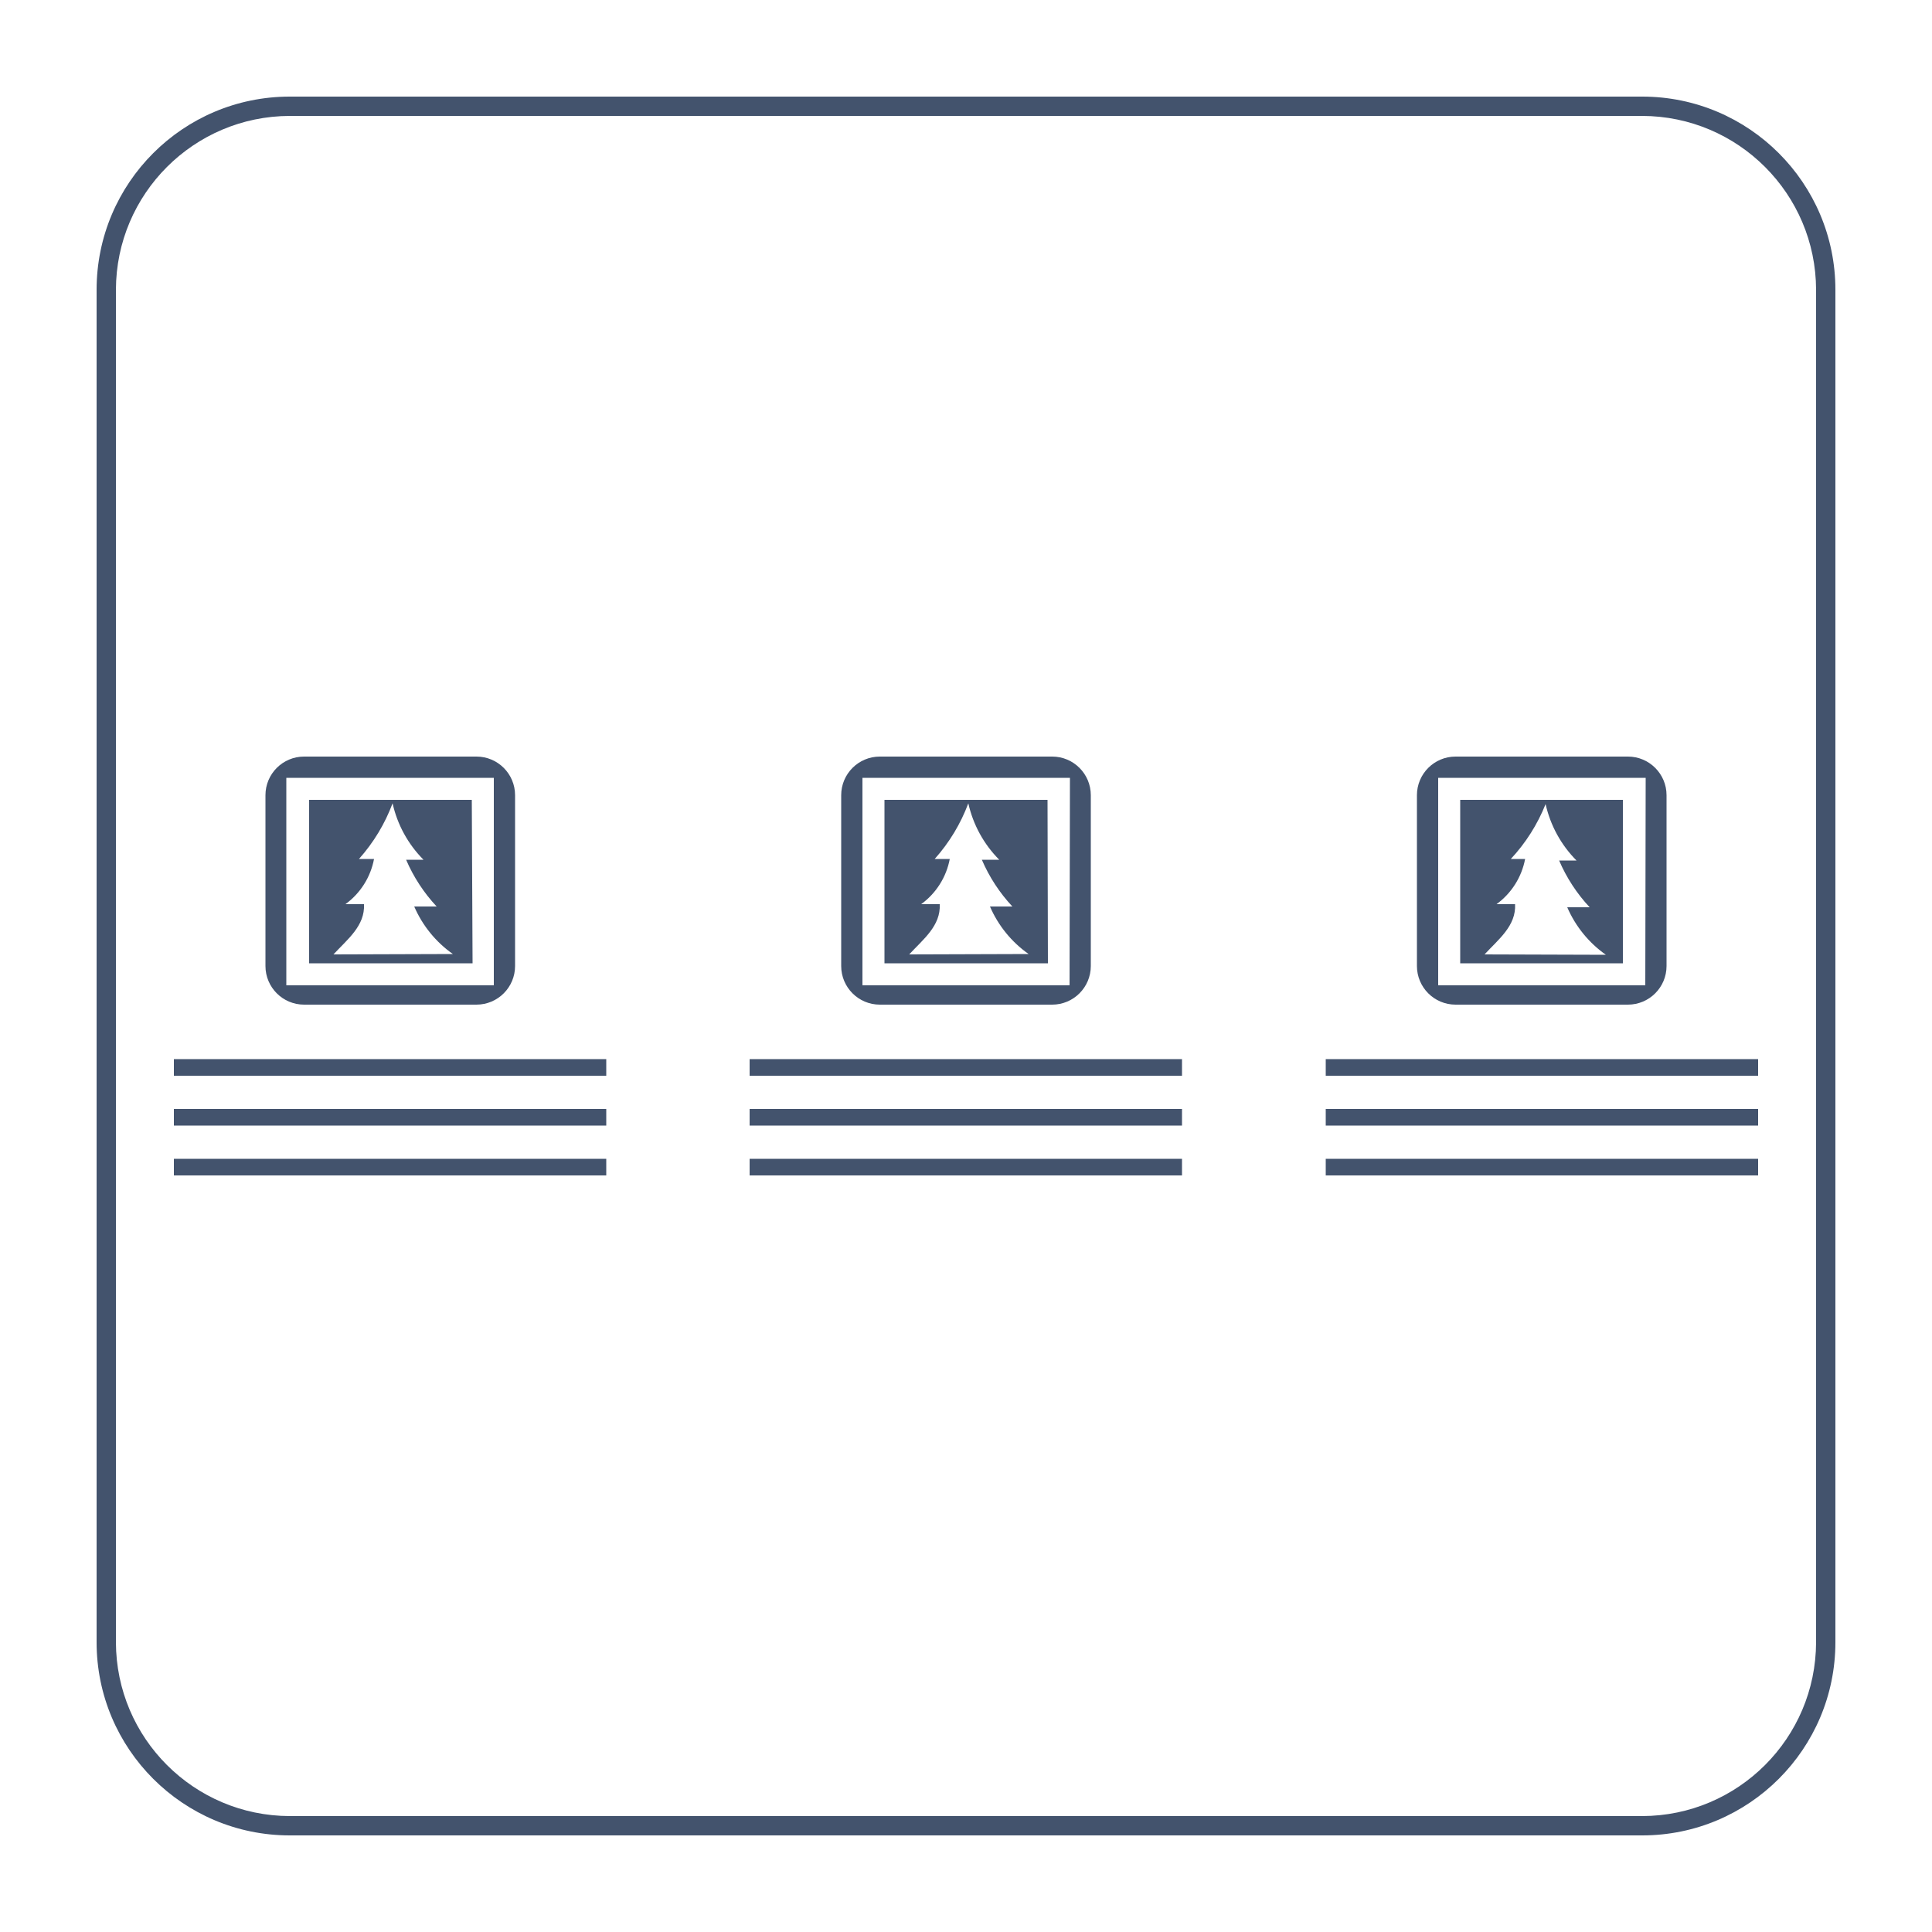
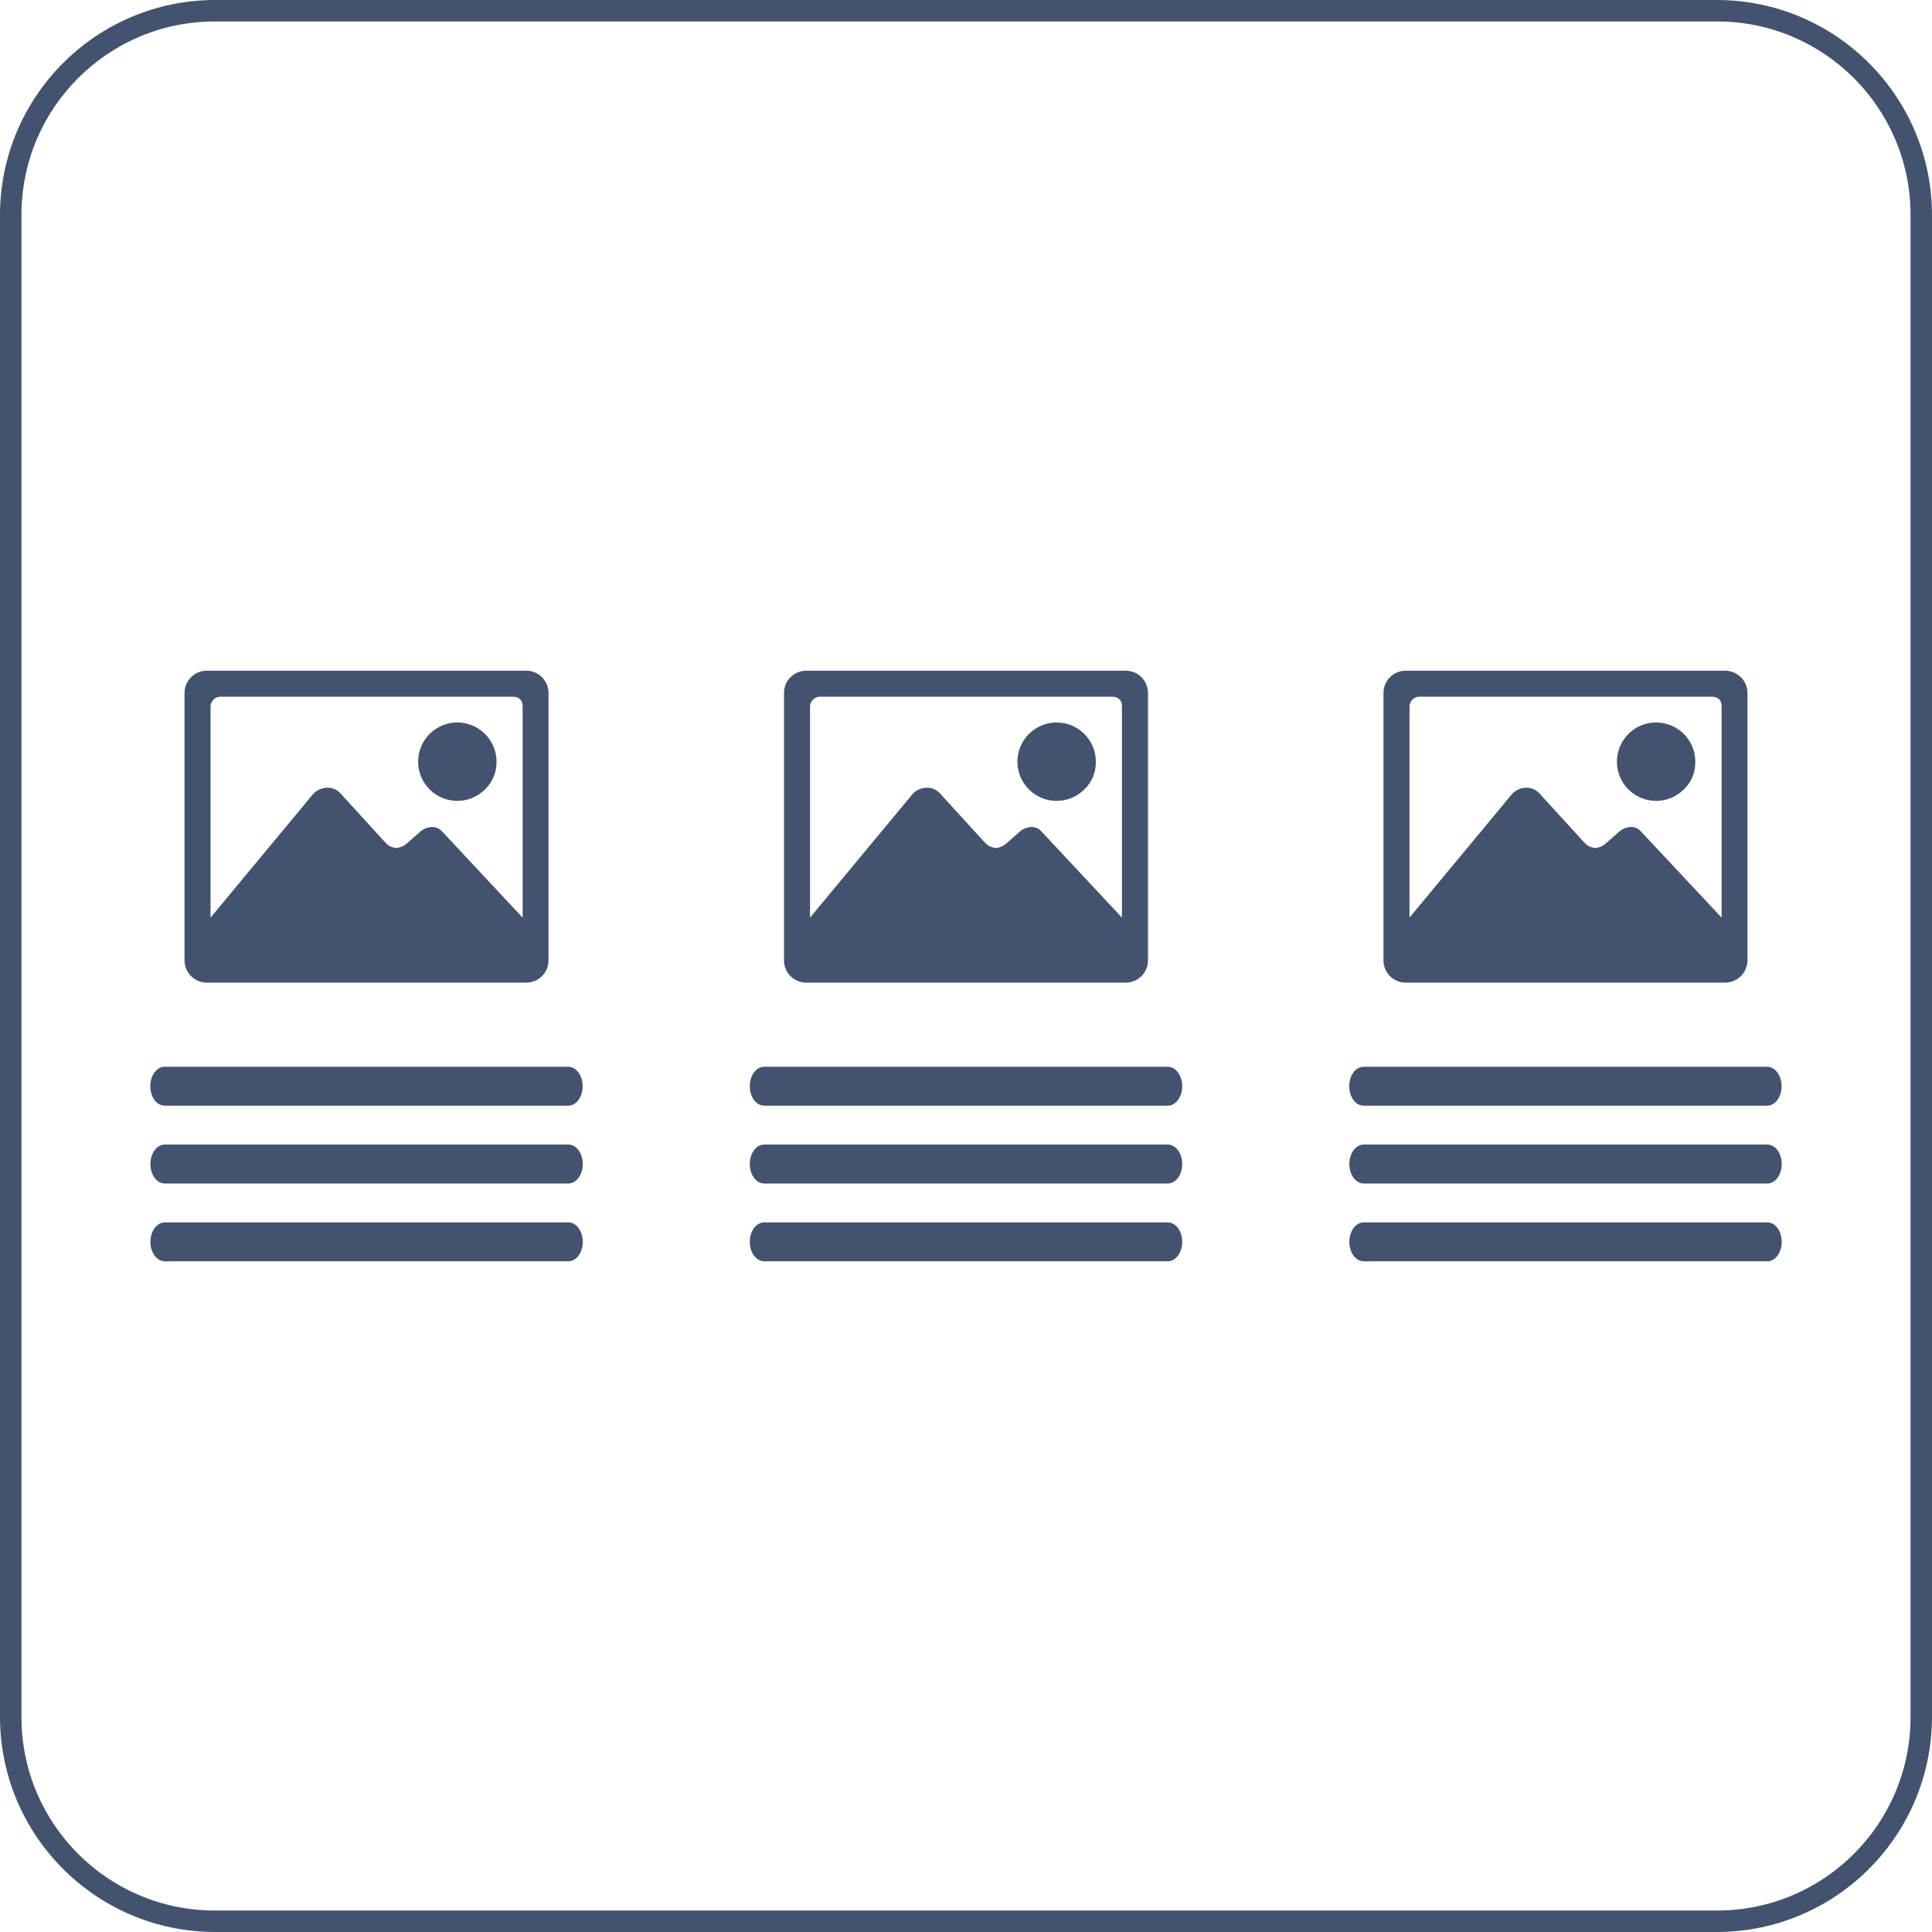
- <svg xmlns="http://www.w3.org/2000/svg" id="Ebene_1" data-name="Ebene 1" viewBox="0 0 50 50">
+ <svg xmlns="http://www.w3.org/2000/svg" viewBox="0 0 45 45">
  <defs>
    <style>.cls-1{fill:#43536d;}</style>
  </defs>
-   <path class="cls-1" d="M42.5,3A4.51,4.51,0,0,1,47,7.5v35A4.51,4.51,0,0,1,42.5,47H7.5A4.51,4.51,0,0,1,3,42.5V7.5A4.51,4.51,0,0,1,7.5,3h35m0-.5H7.5a5,5,0,0,0-5,5v35a5,5,0,0,0,5,5h35a5,5,0,0,0,5-5V7.5a5,5,0,0,0-5-5Z" />
-   <path class="cls-1" d="M27.11,20.7H22.89v4.23h4.23Zm-3.58,4c.36-.39.82-.74.79-1.3h-.48a1.88,1.88,0,0,0,.74-1.17h-.39a4.56,4.56,0,0,0,.87-1.44,3,3,0,0,0,.8,1.46h-.45a4.19,4.19,0,0,0,.79,1.21h-.58a2.92,2.92,0,0,0,1,1.23Z" />
-   <path class="cls-1" d="M27.23,19.58H22.77a1,1,0,0,0-1,1V25a1,1,0,0,0,1,1h4.46a1,1,0,0,0,1-1V20.58A1,1,0,0,0,27.23,19.58Zm.45,5.92H22.32V20.13h5.37Z" />
-   <rect class="cls-1" x="19.4" y="27.41" width="11.19" height="0.43" />
-   <rect class="cls-1" x="19.4" y="29.99" width="11.19" height="0.43" />
-   <rect class="cls-1" x="19.4" y="28.7" width="11.19" height="0.43" />
-   <path class="cls-1" d="M42,20.7H37.79v4.23H42Zm-3.58,4c.36-.39.82-.74.79-1.3h-.48a1.88,1.88,0,0,0,.74-1.17H39.1A4.56,4.56,0,0,0,40,20.81a3,3,0,0,0,.8,1.46h-.45a4.19,4.19,0,0,0,.79,1.21h-.58a2.92,2.92,0,0,0,1,1.23Z" />
-   <path class="cls-1" d="M42.13,19.58H37.67a1,1,0,0,0-1,1V25a1,1,0,0,0,1,1h4.46a1,1,0,0,0,1-1V20.58A1,1,0,0,0,42.13,19.58Zm.45,5.92H37.22V20.13h5.37Z" />
-   <rect class="cls-1" x="34.31" y="27.41" width="11.19" height="0.43" />
-   <rect class="cls-1" x="34.31" y="29.99" width="11.19" height="0.43" />
-   <rect class="cls-1" x="34.31" y="28.7" width="11.19" height="0.43" />
-   <path class="cls-1" d="M12.21,20.7H8v4.23h4.23Zm-3.58,4c.36-.39.82-.74.79-1.3H8.94a1.88,1.88,0,0,0,.74-1.17H9.29a4.56,4.56,0,0,0,.87-1.44,3,3,0,0,0,.8,1.46h-.45a4.19,4.19,0,0,0,.79,1.21h-.58a2.92,2.92,0,0,0,1,1.23Z" />
-   <path class="cls-1" d="M12.33,19.58H7.87a1,1,0,0,0-1,1V25a1,1,0,0,0,1,1h4.46a1,1,0,0,0,1-1V20.58A1,1,0,0,0,12.33,19.58Zm.45,5.92H7.41V20.13h5.37Z" />
-   <rect class="cls-1" x="4.5" y="27.41" width="11.19" height="0.43" />
-   <rect class="cls-1" x="4.5" y="29.99" width="11.19" height="0.43" />
-   <rect class="cls-1" x="4.5" y="28.7" width="11.19" height="0.43" />
+   <g id="_3_Boxes" data-name="3 Boxes">
+     <path class="cls-1" d="M15.739,30.972h-9.4c-.185,0-.336.2-.336.453s.151.453.336.453h9.4c.185,0,.335-.2.335-.453S15.924,30.972,15.739,30.972Z" transform="translate(-2.5 -2.5)" />
+     <path class="cls-1" d="M15.739,29.159h-9.4c-.185,0-.336.2-.336.454s.151.453.336.453h9.4c.185,0,.335-.2.335-.453S15.924,29.159,15.739,29.159Z" transform="translate(-2.5 -2.5)" />
+     <path class="cls-1" d="M6.336,28.253h9.4c.185,0,.335-.2.335-.453s-.15-.453-.335-.453h-9.4c-.185,0-.336.2-.336.453S6.151,28.253,6.336,28.253Z" transform="translate(-2.5 -2.5)" />
+     <path class="cls-1" d="M14.746,18.122a.519.519,0,0,1,.53.529v6.207a.519.519,0,0,1-.53.529H7.328a.518.518,0,0,1-.53-.529V18.651a.518.518,0,0,1,.53-.529ZM12.8,21.868l1.873,2.005V18.954c0-.151-.082-.227-.245-.227H7.65a.233.233,0,0,0-.246.227v4.919L9.788,21a.453.453,0,0,1,.322-.152.4.4,0,0,1,.321.132L11.453,22.1l.076.076a.384.384,0,0,0,.208.075.417.417,0,0,0,.227-.094l.34-.3a.435.435,0,0,1,.247-.095A.3.3,0,0,1,12.8,21.868Zm1-.984a.913.913,0,1,1,.265-.643A.875.875,0,0,1,13.8,20.884Z" transform="translate(-2.5 -2.5)" />
+     <path class="cls-1" d="M29.7,30.972H20.3c-.186,0-.336.2-.336.453s.15.453.336.453h9.4c.185,0,.336-.2.336-.453S29.886,30.972,29.7,30.972Z" transform="translate(-2.5 -2.5)" />
+     <path class="cls-1" d="M29.7,29.159H20.3c-.186,0-.336.2-.336.454s.15.453.336.453h9.4c.185,0,.336-.2.336-.453S29.886,29.159,29.7,29.159Z" transform="translate(-2.5 -2.5)" />
+     <path class="cls-1" d="M20.3,28.253h9.4c.185,0,.336-.2.336-.453s-.151-.453-.336-.453H20.3c-.186,0-.336.2-.336.453S20.113,28.253,20.3,28.253Z" transform="translate(-2.5 -2.5)" />
+     <path class="cls-1" d="M28.709,18.122a.519.519,0,0,1,.53.529v6.207a.519.519,0,0,1-.53.529H21.291a.516.516,0,0,1-.53-.529V18.651a.516.516,0,0,1,.53-.529Zm-1.95,3.746,1.873,2.005V18.954c0-.151-.082-.227-.245-.227H21.613a.233.233,0,0,0-.246.227v4.919L23.751,21a.453.453,0,0,1,.322-.152.4.4,0,0,1,.321.132L25.416,22.1l.076.076a.381.381,0,0,0,.208.075.412.412,0,0,0,.226-.094l.341-.3a.432.432,0,0,1,.247-.095A.3.3,0,0,1,26.759,21.868Zm1-.984a.913.913,0,1,1,.265-.643A.872.872,0,0,1,27.762,20.884Z" transform="translate(-2.5 -2.5)" />
+     <path class="cls-1" d="M43.664,30.972h-9.4c-.185,0-.335.2-.335.453s.15.453.335.453h9.4c.185,0,.336-.2.336-.453S43.849,30.972,43.664,30.972Z" transform="translate(-2.5 -2.5)" />
+     <path class="cls-1" d="M43.664,29.159h-9.4c-.185,0-.335.2-.335.454s.15.453.335.453h9.4c.185,0,.336-.2.336-.453S43.849,29.159,43.664,29.159Z" transform="translate(-2.5 -2.5)" />
+     <path class="cls-1" d="M34.261,28.253h9.4c.185,0,.336-.2.336-.453s-.151-.453-.336-.453h-9.4c-.185,0-.335.2-.335.453S34.076,28.253,34.261,28.253Z" transform="translate(-2.5 -2.5)" />
+     <path class="cls-1" d="M42.671,18.122a.521.521,0,0,1,.531.529v6.207a.521.521,0,0,1-.531.529H35.254a.516.516,0,0,1-.53-.529V18.651a.516.516,0,0,1,.53-.529Zm-1.949,3.746L42.6,23.873V18.954c0-.151-.083-.227-.246-.227H35.576a.233.233,0,0,0-.246.227v4.919L37.713,21a.453.453,0,0,1,.322-.152.405.405,0,0,1,.322.132L39.379,22.1l.075.076a.387.387,0,0,0,.208.075.415.415,0,0,0,.227-.094l.341-.3a.432.432,0,0,1,.246-.095A.306.306,0,0,1,40.722,21.868Zm1-.984a.913.913,0,1,1,.265-.643A.875.875,0,0,1,41.725,20.884Z" transform="translate(-2.5 -2.5)" />
+   </g>
+   <g id="Frame">
+     <path class="cls-1" d="M42.5,3A4.505,4.505,0,0,1,47,7.5v35A4.505,4.505,0,0,1,42.5,47H7.5A4.505,4.505,0,0,1,3,42.5V7.5A4.505,4.505,0,0,1,7.5,3h35m0-.5H7.5a5.015,5.015,0,0,0-5,5v35a5.015,5.015,0,0,0,5,5h35a5.015,5.015,0,0,0,5-5V7.5a5.015,5.015,0,0,0-5-5Z" transform="translate(-2.5 -2.5)" />
+   </g>
</svg>
